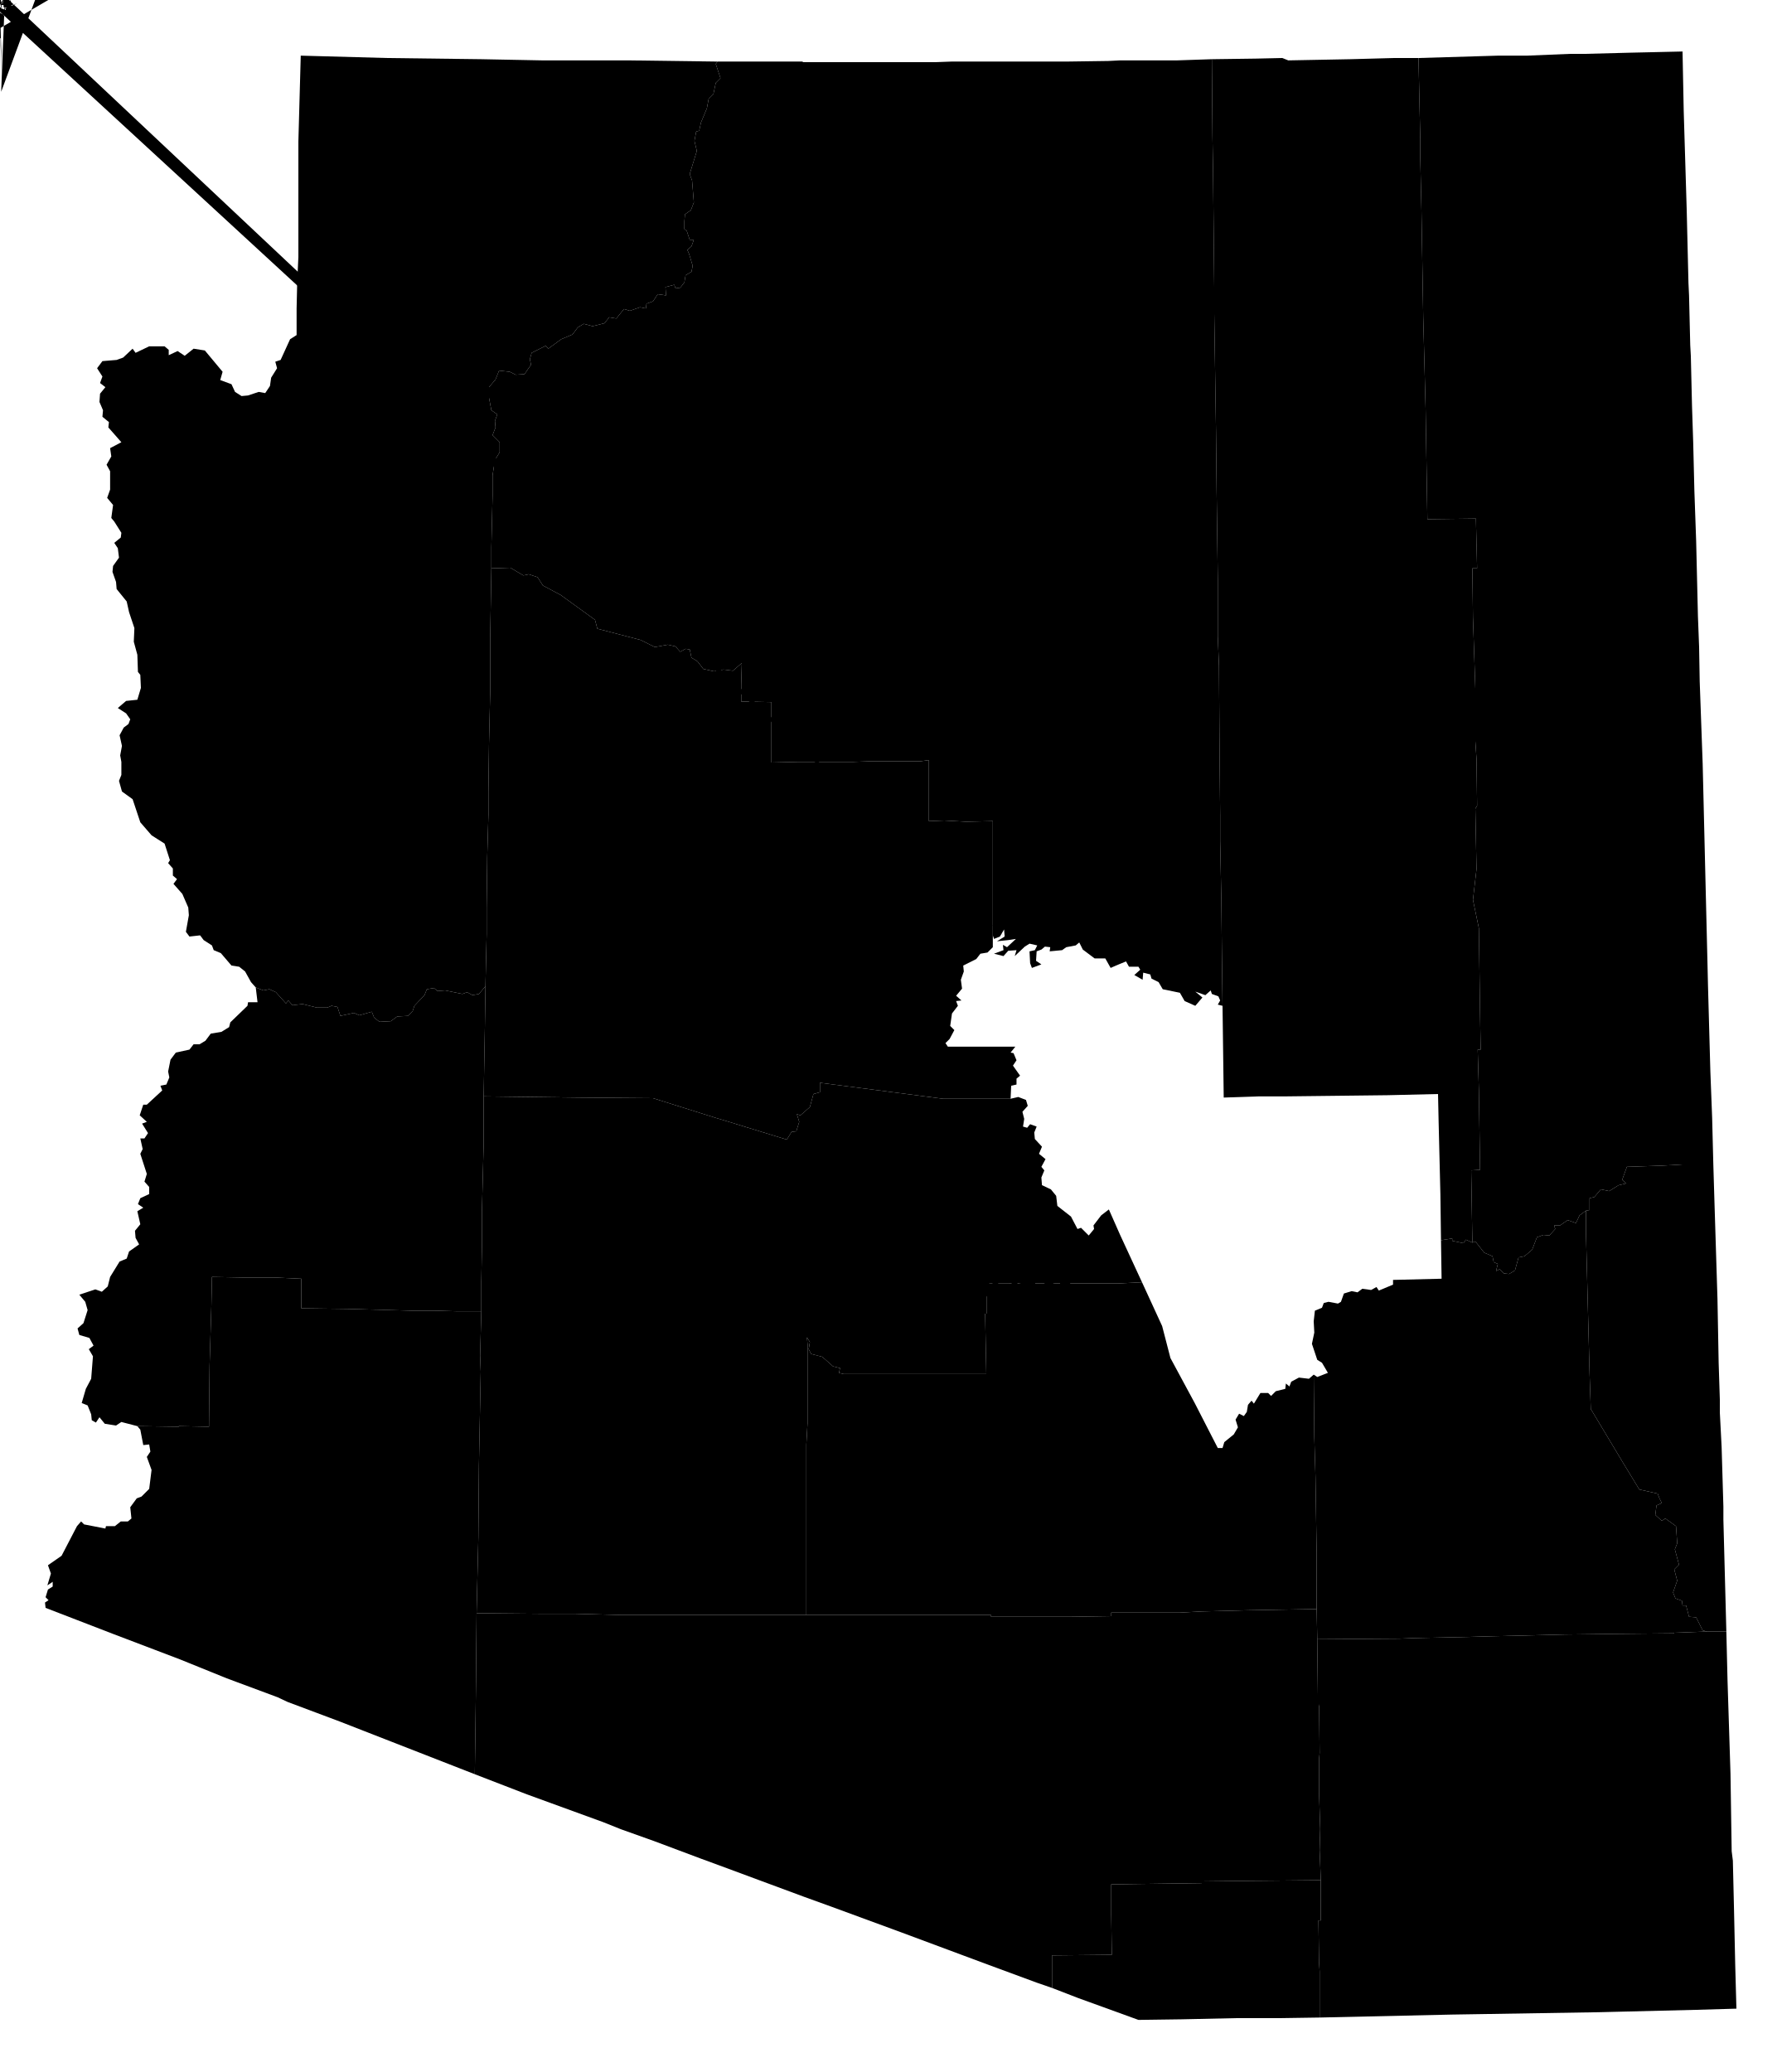
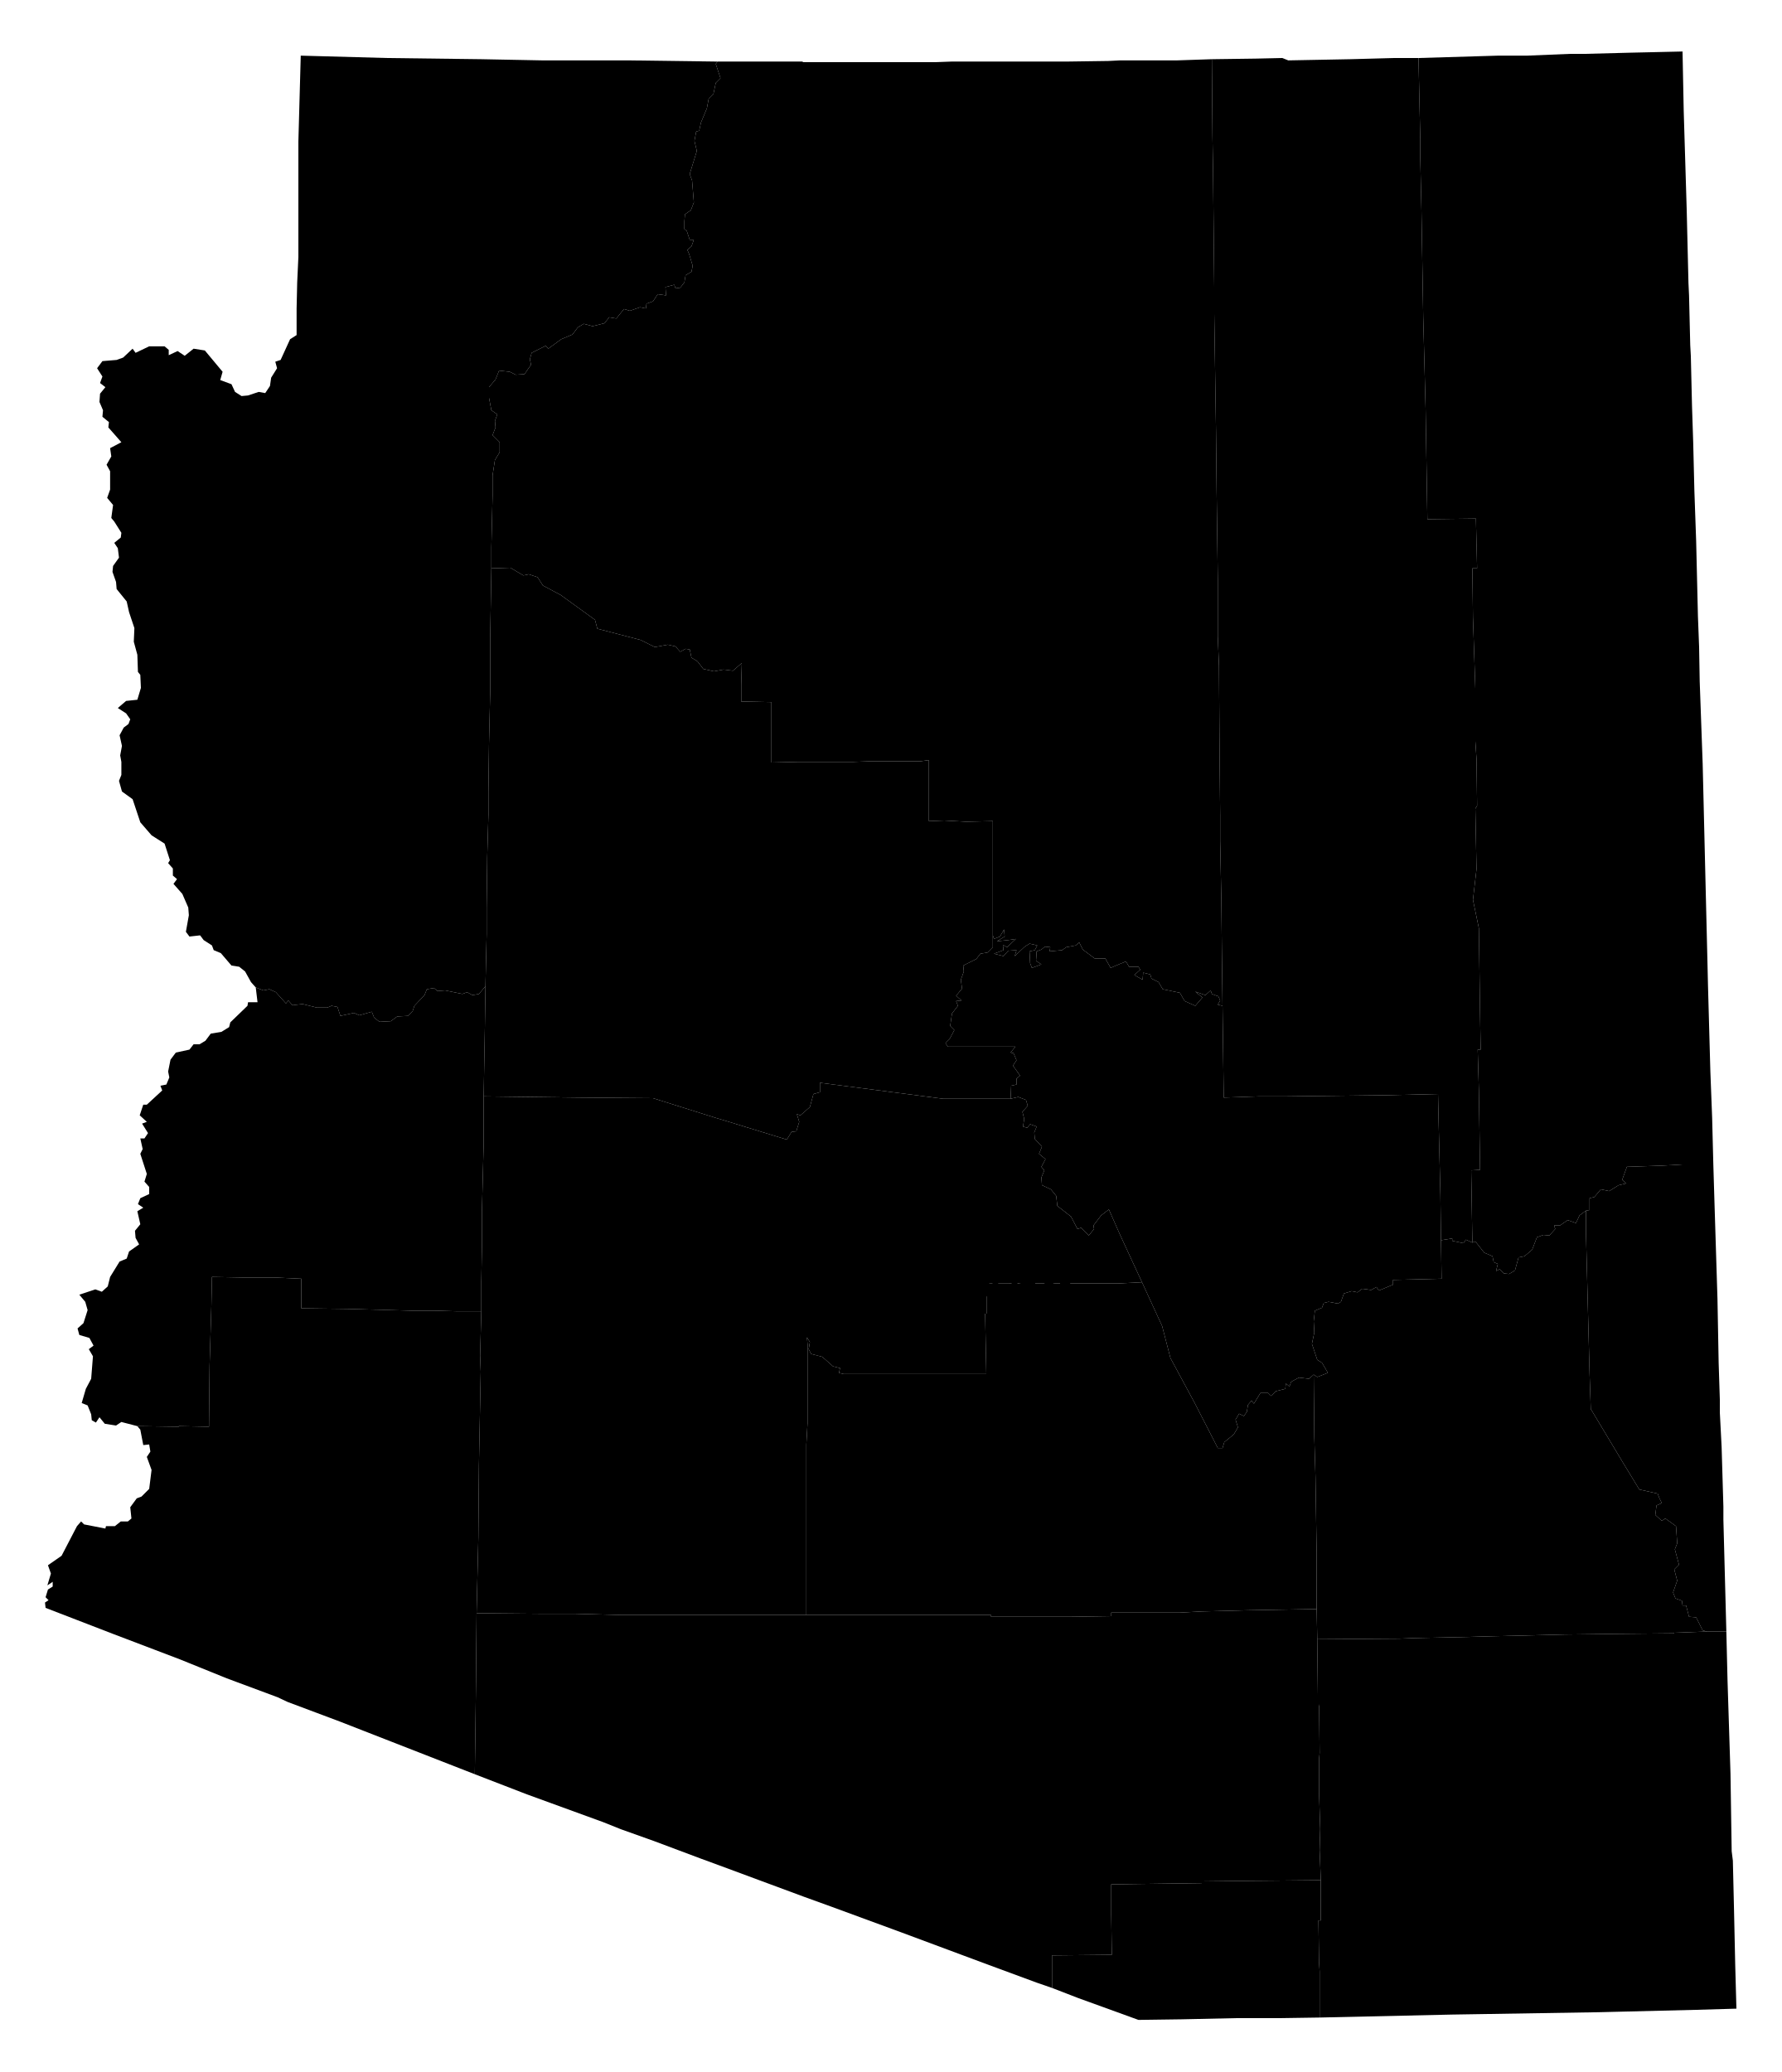
<svg xmlns="http://www.w3.org/2000/svg" version="1.1" width="301" height="350" viewBox="0 0 301 350">
  <defs>
    <pattern id="pattern-no-results" width="50" height="50" patternUnits="userSpaceOnUse">
      <rect width="50" height="50" fill="#ddd" />
      <path d="M-5,5L5,-5M-5,55L55,-5M45,55L55,45" stroke-width="10" stroke="#666666" />
    </pattern>
  </defs>
  <g class="counties" transform="scale(0.1)">
    <path data-fips-int="4001" data-name="Apache County" d="M2894,1967l-52,0 -35,2 -59,2 -8,22 7,6 -13,3 -16,10 -14,-3 -11,13 -8,2 0,20 -6,1 -11,8 -6,13 -14,-5 -13,9 -10,0 2,6 -10,11 -10,-1 -11,4 -8,21 -13,11 -10,2 -6,22 -10,6 -9,-1 -7,-7 -6,3 3,-12 -7,-3 -2,-10 -14,-6 -15,-19 -5,2 -2,-122 15,-1 -2,-134 -2,-69 5,0 -1,-60 -2,-145 -10,-48 6,-52 -2,-102 3,-5 -1,-79 -2,-30 0,-89 -4,-120 -1,-83 8,0 -2,-84 -82,1 -3,-187 -4,-154 -3,-180 -2,-90 0,-30 -3,-138 134,-4 49,0 73,-3 25,0 77,-2 88,-2 2,101 5,165 3,125 1,21 2,84 1,18 2,85 2,61 2,82 3,85 3,127 2,52 1,58 5,139 5,208 3,124 1,43 4,145 3,78Z" />
    <path data-fips-int="4003" data-name="Cochise County" d="M2883,2756l33,0 2,83 5,157 2,131 2,16 2,85 2,92 2,73 -69,2 -163,4 -249,4 -223,5 0,-78 -1,-16 -1,-70 4,0 0,-68 -2,-51 1,-36 -2,-62 0,-55 1,-11 -1,-89 -2,-9 -1,-94 138,-1 26,-1 94,-2 35,-1 125,-3 82,-1 102,-1 1,-1Z" />
    <path data-fips-int="4005" data-name="Coconino County" d="M2047,100l1,130 1,59 2,196 0,45 3,200 1,97 2,151 0,97 2,50 1,146 1,106 0,43 2,102 1,95 1,82 -8,-2 4,-7 -3,-7 -11,-4 -2,-6 -9,8 -17,-6 12,10 -12,14 -18,-8 -8,-14 -29,-6 -7,-12 -12,-6 -2,-7 -12,-3 -1,12 -14,-8 10,-9 -3,-5 -16,0 -5,-9 -17,7 -9,4 -9,-16 -18,0 -20,-15 -6,-12 -6,5 -16,3 -7,5 -21,2 1,-7 -9,-1 -6,5 -8,3 -1,16 9,6 -16,6 -3,-8 -1,-20 9,-2 4,-8 -13,-3 -8,5 -17,16 3,-10 -14,1 -8,9 -16,-4 16,-6 -1,-9 7,4 15,-14 -13,2 -19,2 13,-8 -1,-12 -7,12 -10,4 -2,-6 0,-26 0,-167 -45,1 -37,-2 -26,1 0,-103 -15,2 -86,0 -28,1 -93,0 -44,1 0,-102 -51,-1 0,-29 1,-36 -15,13 -16,-2 -16,3 -18,-4 -10,-13 -10,-6 -3,-14 -7,-1 -9,5 -8,-9 -13,-3 -22,4 -24,-12 -73,-19 -4,-15 -58,-42 -30,-16 -9,-14 -15,-5 -9,2 -22,-13 -32,1 0,-36 2,-87 0,-34 4,-26 8,-13 0,-17 -12,-12 5,-13 -1,-11 4,-11 -10,-7 -4,-21 0,-18 11,-13 6,-15 18,2 10,5 15,-1 11,-16 -2,-9 3,-11 24,-12 4,5 22,-16 19,-8 9,-12 10,-6 15,4 20,-5 8,-10 12,2 13,-16 10,3 17,-6 10,2 1,-8 11,-4 8,-12 14,2 -1,-14 15,-4 2,6 8,-1 7,-9 2,-12 10,-6 2,-10 -6,-20 -3,-7 7,-6 4,-11 -7,0 -5,-15 -4,-3 0,-13 1,-12 10,-7 5,-13 -3,-37 -4,-11 12,-39 -4,-17 3,-16 5,-1 3,-14 10,-24 3,-16 8,-8 4,-19 8,-8 -8,-24 3,-4 143,0 2,1 223,0 27,-1 194,0 71,-1 20,-1 96,0Z" />
-     <path data-fips-int="4007" data-name="Gila County" d="M1703,1588 13,-2 -15,14 -7,-4 1,9 -16,6 16,4 8,-9 14,-1 -3,10 17,-16 8,-5 13,3 -4,8 -9,2 1,20 3,8 16,-6 -9,-6 1,-16 8,-3 6,-5 9,1 -1,7 21,-2 7,-5 16,-3 6,-5 6,12 20,15 18,0 9,16 9,-4 17,-7 5,9 16,0 3,5 -10,9 14,8 1,-12 12,3 2,7 12,6 7,12 29,6 8,14 18,8 12,-14 -12,-10 17,6 9,-8 2,6 11,4 3,7 -4,7 8,2 2,155 60,-2 45,0 172,-2 85,-2 1,47 3,123 1,77 1,65 -82,2 0,8 -24,10 -4,-6 -9,5 -15,-2 -8,6 -10,-2 -13,4 -5,14 -5,3 -16,-3 -8,2 -3,8 -12,5 -2,18 1,19 -4,19 9,27 8,5 10,17 -18,7 -6,-4 -8,7 -17,-2 -13,7 -3,8 -6,-5 -1,9 -16,4 -8,8 -5,-5 -13,0 -11,18 -4,-5 -6,7 -2,12 -5,7 -8,-4 -6,10 4,13 -7,12 -16,13 -3,10 -8,0 -39,-76 -41,-76 -14,-54 -34,-74 -37,-80 -19,-43 -13,10 -13,17 1,6 -9,11 -13,-13 -6,2 -11,-21 -23,-18 -2,-17 -9,-11 -15,-7 -1,-13 5,-12 -5,-6 7,-13 -11,-9 5,-12 -12,-13 -1,-11 4,-10 -11,-4 -5,6 -7,-2 2,-13 -3,-12 9,-10 -3,-10 -13,-5 -13,3 1,-22 9,-2 0,-10 6,-5 -12,-17 6,-9 -5,-12 -5,-1 8,-10 -114,0 -4,-6 7,-7 8,-15 -7,-7 3,-21 10,-13 -3,-8 9,-1 -9,-8 10,-12 -2,-15 5,-14 -1,-10 22,-11 7,-9 12,-2 9,-9 0,-20 2,6 10,-4 7,-12 1,12 -13,8Z" />
+     <path data-fips-int="4007" data-name="Gila County" d="M1703,1588l13,-2 -15,14 -7,-4 1,9 -16,6 16,4 8,-9 14,-1 -3,10 17,-16 8,-5 13,3 -4,8 -9,2 1,20 3,8 16,-6 -9,-6 1,-16 8,-3 6,-5 9,1 -1,7 21,-2 7,-5 16,-3 6,-5 6,12 20,15 18,0 9,16 9,-4 17,-7 5,9 16,0 3,5 -10,9 14,8 1,-12 12,3 2,7 12,6 7,12 29,6 8,14 18,8 12,-14 -12,-10 17,6 9,-8 2,6 11,4 3,7 -4,7 8,2 2,155 60,-2 45,0 172,-2 85,-2 1,47 3,123 1,77 1,65 -82,2 0,8 -24,10 -4,-6 -9,5 -15,-2 -8,6 -10,-2 -13,4 -5,14 -5,3 -16,-3 -8,2 -3,8 -12,5 -2,18 1,19 -4,19 9,27 8,5 10,17 -18,7 -6,-4 -8,7 -17,-2 -13,7 -3,8 -6,-5 -1,9 -16,4 -8,8 -5,-5 -13,0 -11,18 -4,-5 -6,7 -2,12 -5,7 -8,-4 -6,10 4,13 -7,12 -16,13 -3,10 -8,0 -39,-76 -41,-76 -14,-54 -34,-74 -37,-80 -19,-43 -13,10 -13,17 1,6 -9,11 -13,-13 -6,2 -11,-21 -23,-18 -2,-17 -9,-11 -15,-7 -1,-13 5,-12 -5,-6 7,-13 -11,-9 5,-12 -12,-13 -1,-11 4,-10 -11,-4 -5,6 -7,-2 2,-13 -3,-12 9,-10 -3,-10 -13,-5 -13,3 1,-22 9,-2 0,-10 6,-5 -12,-17 6,-9 -5,-12 -5,-1 8,-10 -114,0 -4,-6 7,-7 8,-15 -7,-7 3,-21 10,-13 -3,-8 9,-1 -9,-8 10,-12 -2,-15 5,-14 -1,-10 22,-11 7,-9 12,-2 9,-9 0,-20 2,6 10,-4 7,-12 1,12 -13,8Z" />
    <path data-fips-int="4009" data-name="Graham County" d="M2679,2045l0,42 6,234 2,59 54,90 28,46 31,7 3,8 4,8 -9,4 -2,16 11,10 6,-4 18,13 2,29 -4,10 7,26 -8,8 5,19 -7,20 4,10 11,4 1,8 6,0 5,19 12,1 11,22 7,2 -55,2 -1,1 -102,1 -82,1 -125,3 -35,1 -94,2 -26,1 -138,1 -1,-51 0,-92 -2,-131 -2,-68 -1,-105 6,4 18,-7 -10,-17 -8,-5 -9,-27 4,-19 -1,-19 2,-18 12,-5 3,-8 8,-2 16,3 5,-3 5,-14 13,-4 10,2 8,-6 15,2 9,-5 4,6 24,-10 0,-8 82,-2 -1,-65 19,-3 0,4 19,4 4,-6 11,5 5,-2 15,19 14,6 2,10 7,3 -3,12 6,-3 7,7 9,1 10,-6 6,-22 10,-2 13,-11 8,-21 11,-4 10,1 10,-11 -2,-6 10,0 13,-9 14,5 6,-13Z" />
    <path data-fips-int="4011" data-name="Greenlee County" d="M2894,1967l2,66 5,161 2,108 2,62 0,22 3,58 3,101 0,22 5,189 -33,0 -7,-2 -11,-22 -12,-1 -5,-19 -6,0 -1,-8 -11,-4 -4,-10 7,-20 -5,-19 8,-8 -7,-26 4,-10 -2,-29 -18,-13 -6,4 -11,-10 2,-16 9,-4 -4,-8 -3,-8 -31,-7 -28,-46 -54,-90 -2,-59 -6,-234 0,-42 6,-1 0,-20 8,-2 11,-13 14,3 16,-10 13,-3 -7,-6 8,-22 59,-2 35,-2Z" />
    <path data-fips-int="4012" data-name="La Paz County" d="M820,1666l-1,70 -2,116 0,78 -3,118 0,59 -1,58 0,50 -41,0 -36,-1 -39,0 -110,-3 -78,-1 0,-50 -45,-2 -51,0 -55,-1 -1,50 -3,100 -1,103 -51,-1 0,1 -70,-1 -27,-7 -9,6 -19,-3 -9,-11 -6,9 -7,-4 -1,-10 -6,-15 -10,-4 7,-24 9,-17 3,-38 -7,-12 8,-6 -7,-13 -17,-5 -3,-11 10,-9 7,-22 -4,-14 -10,-12 27,-9 11,4 10,-9 4,-16 16,-26 12,-5 4,-12 17,-12 -6,-11 -1,-12 9,-11 -5,-22 10,-6 -9,-6 4,-10 15,-7 0,-12 -8,-9 4,-13 -11,-34 4,-8 -4,-18 7,0 6,-9 -10,-16 8,-3 -12,-11 6,-18 6,0 26,-24 -3,-8 10,-2 5,-12 -2,-10 4,-20 9,-12 23,-5 7,-9 10,0 10,-6 9,-12 18,-3 13,-8 2,-8 29,-28 1,-6 16,0 -3,-25 13,5 10,-2 11,5 17,19 4,-5 7,8 17,-2 24,6 18,0 7,-3 10,2 5,15 23,-5 9,4 21,-6 4,10 9,7 19,-1 11,-8 18,-1 8,-8 3,-9 17,-18 4,-10 12,-2 6,5 13,-1 29,6 8,-3 9,5 11,-2Z" />
    <path data-fips-int="4013" data-name="Maricopa County" d="M1707,1856l13,-3 13,5 3,10 -9,10 3,12 -2,13 7,2 5,-6 11,4 -4,10 1,11 12,13 -5,12 11,9 -7,13 5,6 -5,12 1,13 15,7 9,11 2,17 23,18 11,21 6,-2 13,13 9,-11 -1,-6 13,-17 13,-10 19,43 37,80 -40,2 -130,0 -16,0 -76,0 0,51 -3,0 2,102 -94,0 -1,0 -146,0 -8,-2 2,-8 -12,-3 -18,-16 -19,-5 -4,-8 2,-12 -5,-8 1,12 0,133 -2,36 0,143 0,2 0,143 -208,0 -29,0 -76,0 -77,-2 -56,0 -111,-1 3,-128 1,-123 3,-157 -1,-27 2,-75 0,-50 1,-58 0,-59 3,-118 0,-78 161,2 125,1 105,33 20,6 101,31 8,-13 8,-1 5,-16 -4,-13 6,2 16,-14 6,-22 11,-3 0,-16 131,17 77,10Z" />
    <path data-fips-int="4015" data-name="Mohave County" d="M1212,104l-3,4 8,24 -8,8 -4,19 -8,8 -3,16 -10,24 -3,14 -5,1 -3,16 4,17 -12,39 4,11 3,37 -5,13 -10,7 -1,12 0,13 4,3 5,15 7,0 -4,11 -7,6 3,7 6,20 -2,10 -10,6 -2,12 -7,9 -8,1 -2,-6 -15,4 1,14 -14,-2 -8,12 -11,4 -1,8 -10,-2 -17,6 -10,-3 -13,16 -12,-2 -8,10 -20,5 -15,-4 -10,6 -9,12 -19,8 -22,16 -4,-5 -24,12 -3,11 2,9 -11,16 -15,1 -10,-5 -18,-2 -6,15 -11,13 0,18 4,21 10,7 -4,11 1,11 -5,13 12,12 0,17 -8,13 -4,26 0,34 -2,87 0,36 -2,118 0,90 -2,88 -1,81 0,39 -2,71 -1,87 0,44 -2,88 -11,13 -11,2 -9,-5 -8,3 -29,-6 -13,1 -6,-5 -12,2 -4,10 -17,18 -3,9 -8,8 -18,1 -11,8 -19,1 -9,-7 -4,-10 -21,6 -9,-4 -23,5 -5,-15 -10,-2 -7,3 -18,0 -24,-6 -17,2 -7,-8 -4,5 -17,-19 -11,-5 -10,2 -13,-5 -8,-9 -10,-18 -10,-8 -13,-2 -18,-21 -12,-5 -3,-8 -14,-9 -6,-8 -18,2 -6,-8 5,-28 -1,-13 -10,-23 -15,-17 6,-8 -7,-6 0,-12 -8,-9 3,-5 -9,-28 -22,-14 -19,-22 -13,-39 -18,-13 -5,-18 4,-10 0,-22 -2,-11 3,-16 -4,-18 7,-13 8,-6 3,-8 -7,-10 -14,-9 14,-12 19,-2 6,-20 -1,-22 -4,-5 -1,-29 -6,-22 1,-23 -9,-27 -4,-18 -17,-21 -1,-12 -6,-17 1,-10 10,-14 -2,-16 -6,-9 11,-9 1,-8 -12,-19 -5,-6 3,-22 -10,-12 5,-14 0,-31 -6,-11 8,-14 -2,-14 19,-10 -22,-25 1,-9 -11,-9 1,-11 -6,-14 1,-14 9,-11 -9,-7 4,-11 -9,-14 9,-12 24,-2 11,-4 16,-15 5,7 23,-11 26,0 7,6 0,9 15,-7 12,8 15,-12 19,3 30,36 -4,14 19,7 6,13 11,7 11,-1 18,-6 11,2 8,-12 2,-14 10,-16 -3,-11 9,-3 16,-35 11,-7 0,-45 1,-44 2,-43 0,-195 4,-145 146,4 159,2 103,2 60,0 86,0Z" />
    <path data-fips-int="4017" data-name="Navajo County" d="M2396,98l3,138 0,30 2,90 3,180 4,154 3,187 82,-1 2,84 -8,0 1,83 4,120 0,89 2,30 1,79 -3,5 2,102 -6,52 10,48 2,145 1,60 -5,0 2,69 2,134 -15,1 2,122 -11,-5 -4,6 -19,-4 0,-4 -19,3 -1,-77 -3,-123 -1,-47 -85,2 -172,2 -45,0 -60,2 -2,-155 -1,-82 -1,-95 -2,-102 0,-43 -1,-106 -1,-146 -2,-50 0,-97 -2,-151 -1,-97 -3,-200 0,-45 -2,-196 -1,-59 -1,-130 74,-1 45,-1 10,4 105,-2 74,-2Z" />
    <path data-fips-int="4019" data-name="Pima County" d="M2224,2718l1,51 1,94 2,9 1,89 -1,11 0,55 2,62 -1,36 2,51 -107,1 -3,0 -91,1 0,3 -153,2 0,51 1,68 -101,1 0,55 -26,-9 -84,-31 -145,-54 -117,-43 -47,-17 -143,-53 -30,-11 -80,-30 -56,-20 -30,-12 -129,-47 -88,-34 1,-73 1,-83 1,-116 111,1 56,0 77,2 76,0 29,0 208,0 312,0 0,3 135,0 68,-1 0,-6 116,0 38,-2 77,-2Z" />
    <path data-fips-int="4021" data-name="Pinal County" d="M1929,2166l34,74 14,54 41,76 39,76 8,0 3,-10 16,-13 7,-12 -4,-13 6,-10 8,4 5,-7 2,-12 6,-7 4,5 11,-18 13,0 5,5 8,-8 16,-4 1,-9 6,5 3,-8 13,-7 17,2 8,-7 1,105 2,68 2,131 0,92 -116,2 -77,2 -38,2 -116,0 0,6 -68,1 -135,0 0,-3 -312,0 0,-143 0,-2 0,-143 2,-36 0,-133 -1,-12 5,8 -2,12 4,8 19,5 18,16 12,3 -2,8 8,2 146,0 1,0 94,0 -2,-102 3,0 0,-51 76,0 16,0 130,0Z" />
    <path data-fips-int="4023" data-name="Santa Cruz County" d="M2231,3176l0,68 -4,0 1,70 1,16 0,78 -67,1 -74,0 -92,2 -73,1 -102,-37 -44,-17 0,-55 101,-1 -1,-68 0,-51 153,-2 0,-3 91,-1 3,0Z" />
    <path data-fips-int="4025" data-name="Yavapai County" d="M1677,1580l0,20 -9,9 -12,2 -7,9 -22,11 1,10 -5,14 2,15 -10,12 9,8 -9,1 3,8 -10,13 -3,21 7,7 -8,15 -7,7 4,6 114,0 -8,10 5,1 5,12 -6,9 12,17 -6,5 0,10 -9,2 -1,22 -114,0 -77,-10 -131,-17 0,16 -11,3 -6,22 -16,14 -6,-2 4,13 -5,16 -8,1 -8,13 -101,-31 -20,-6 -105,-33 -125,-1 -161,-2 2,-116 1,-70 2,-88 0,-44 1,-87 2,-71 0,-39 1,-81 2,-88 0,-90 2,-118 32,-1 22,13 9,-2 15,5 9,14 30,16 58,42 4,15 73,19 24,12 22,-4 13,3 8,9 9,-5 7,1 3,14 10,6 10,13 18,4 16,-3 16,2 15,-13 -1,36 0,29 51,1 0,102 44,-1 93,0 28,-1 86,0 15,-2 0,103 26,-1 37,2 45,-1 0,167Z" />
    <path data-fips-int="4027" data-name="Yuma County" d="M813,2215l-2,75 1,27 -3,157 -1,123 -3,128 -1,116 -1,83 -1,73 -228,-89 -88,-33 -17,-8 -86,-32 -79,-32 -113,-43 -114,-44 -1,-9 6,-4 -5,-5 4,-13 8,-5 0,-8 -9,6 6,-20 -5,-14 23,-16 26,-50 7,-8 5,5 36,7 1,-4 15,0 10,-8 12,0 6,-5 -2,-19 11,-15 8,-3 13,-13 4,-32 -8,-22 6,-9 -2,-12 -10,1 -5,-26 -5,-6 70,1 0,-1 51,1 1,-103 3,-100 1,-50 55,1 51,0 45,2 0,50 78,1 110,3 39,0 36,1Z" />
  </g>
  <g class="cities">
    <circle r="3" cx="142.7" cy="217.9" />
    <text x="142.7" y="217.9">Phoenix</text>
    <circle r="3" cx="199.2" cy="289.3" />
    <text x="199.2" y="289.3">Tucson</text>
    <circle r="3" cx="154.9" cy="219.5" />
    <text x="154.9" y="219.5">Mesa</text>
  </g>
</svg>
